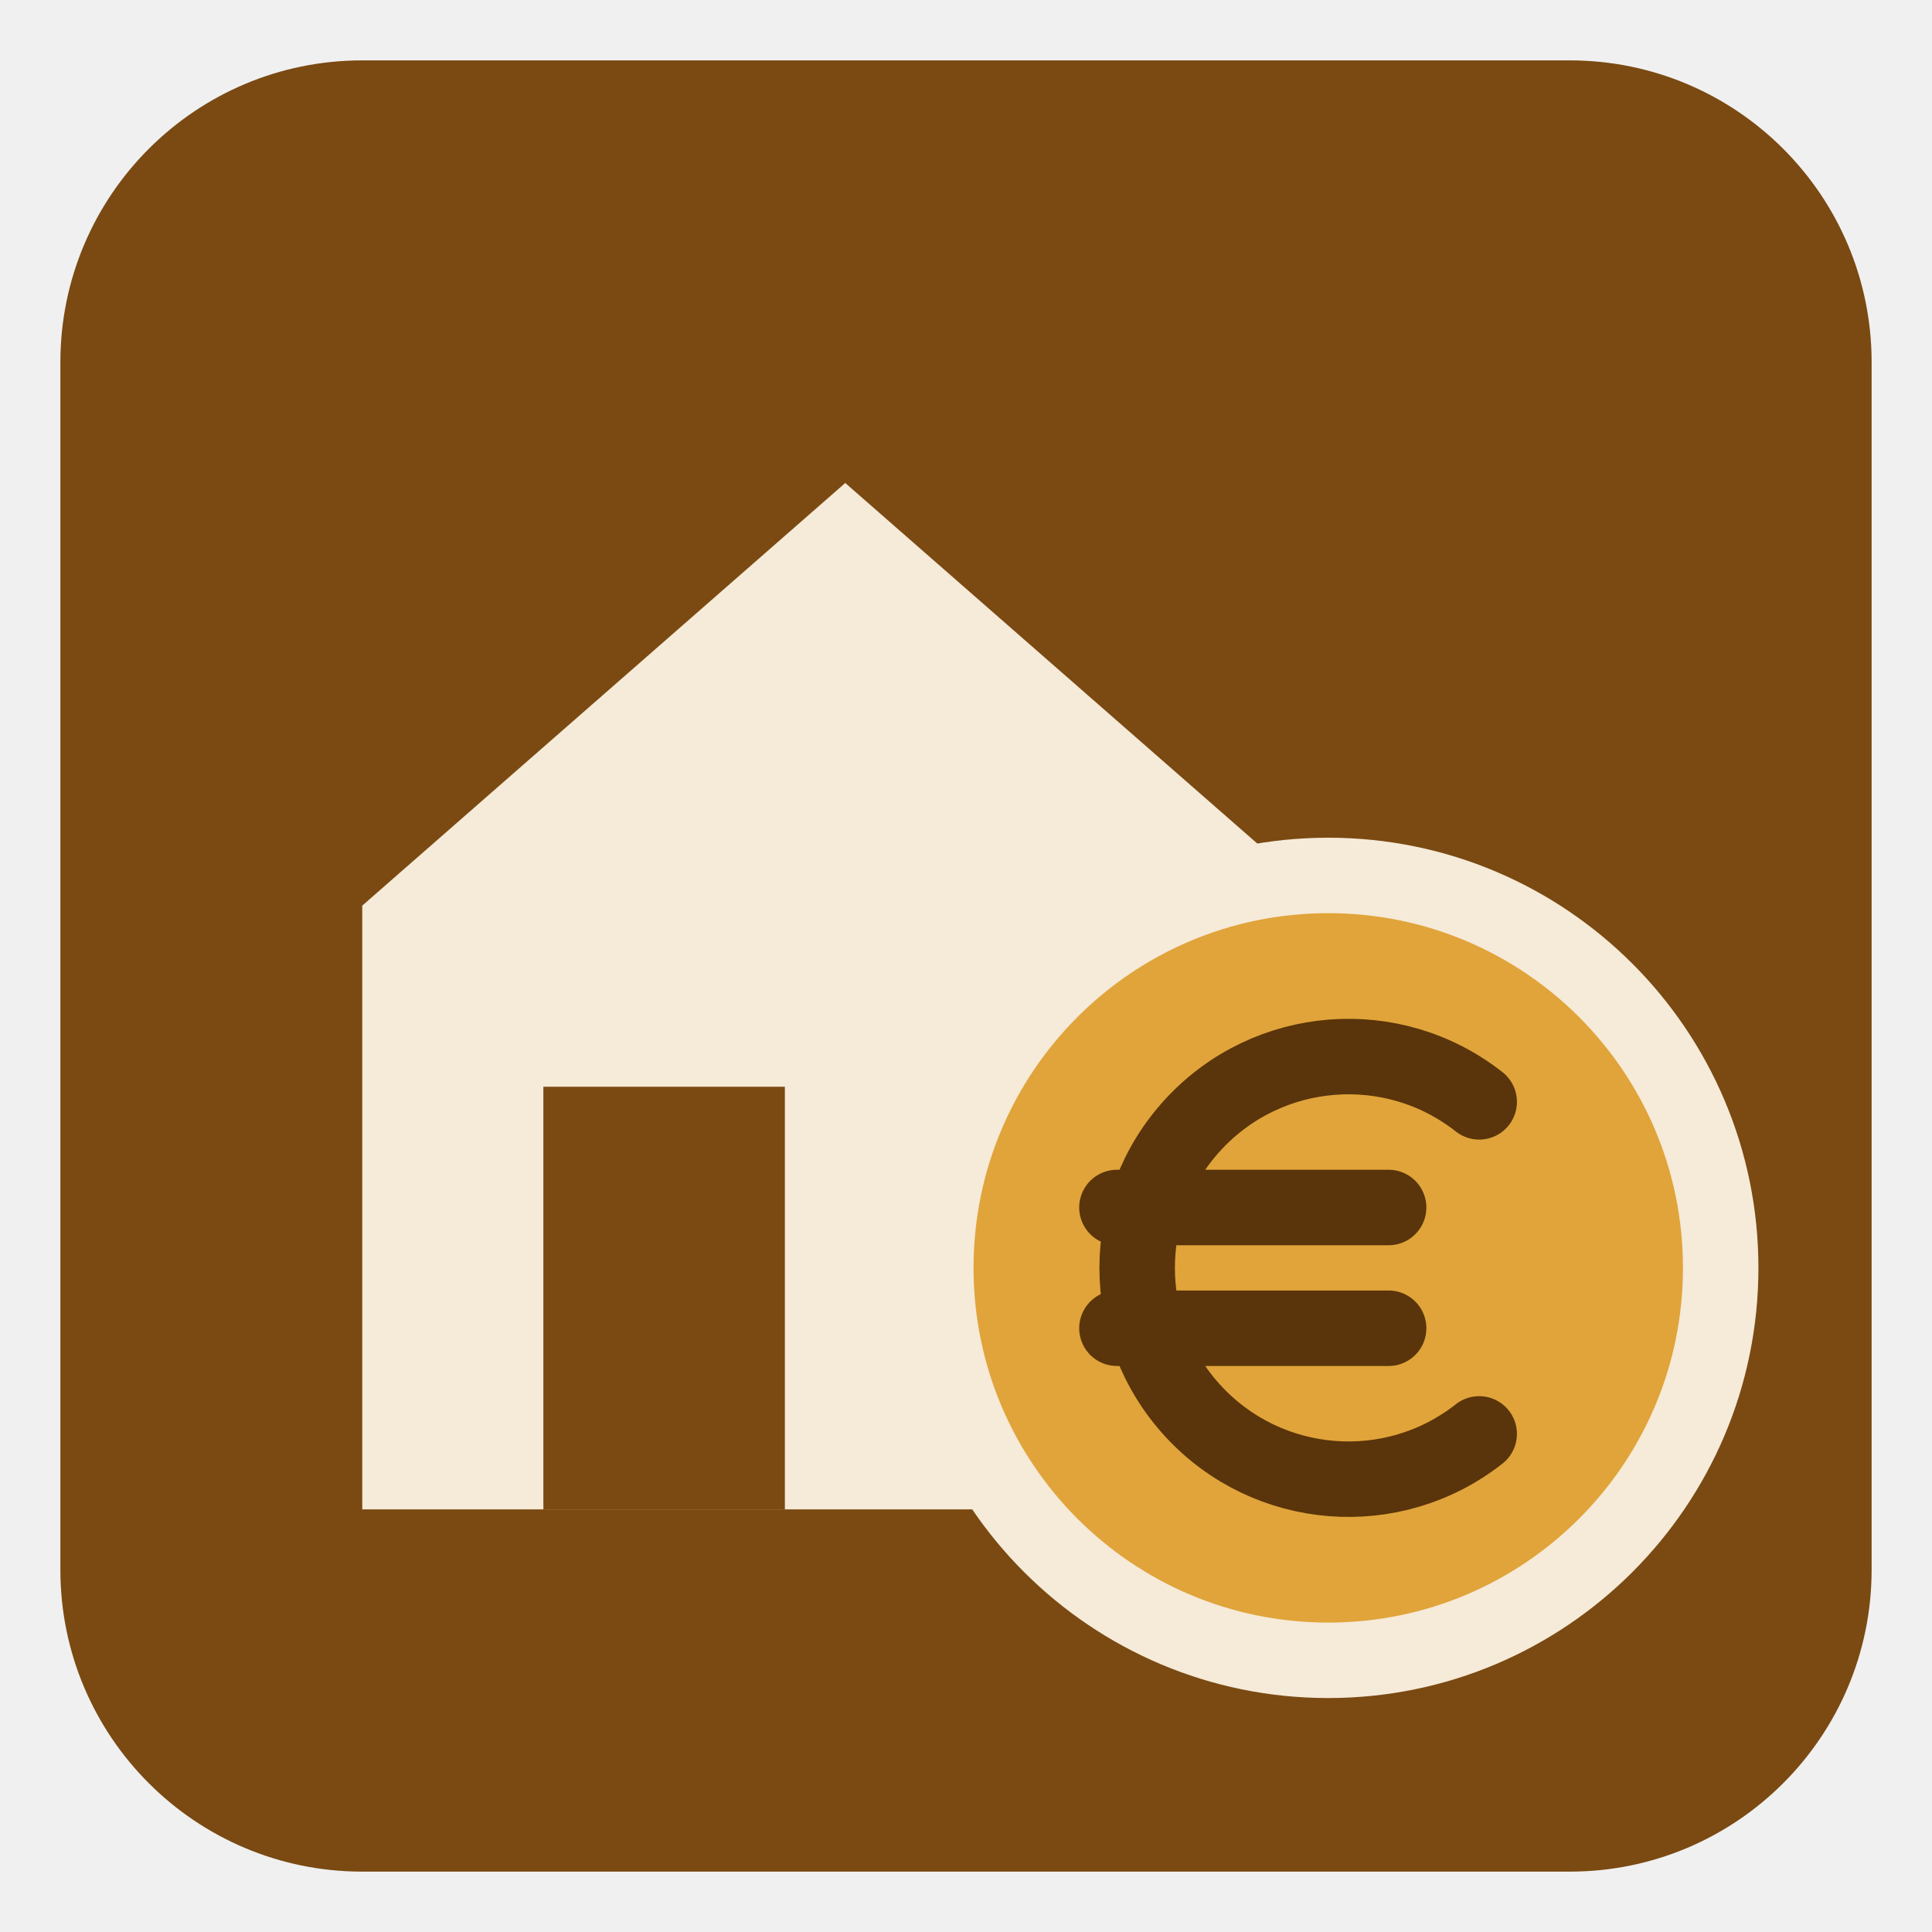
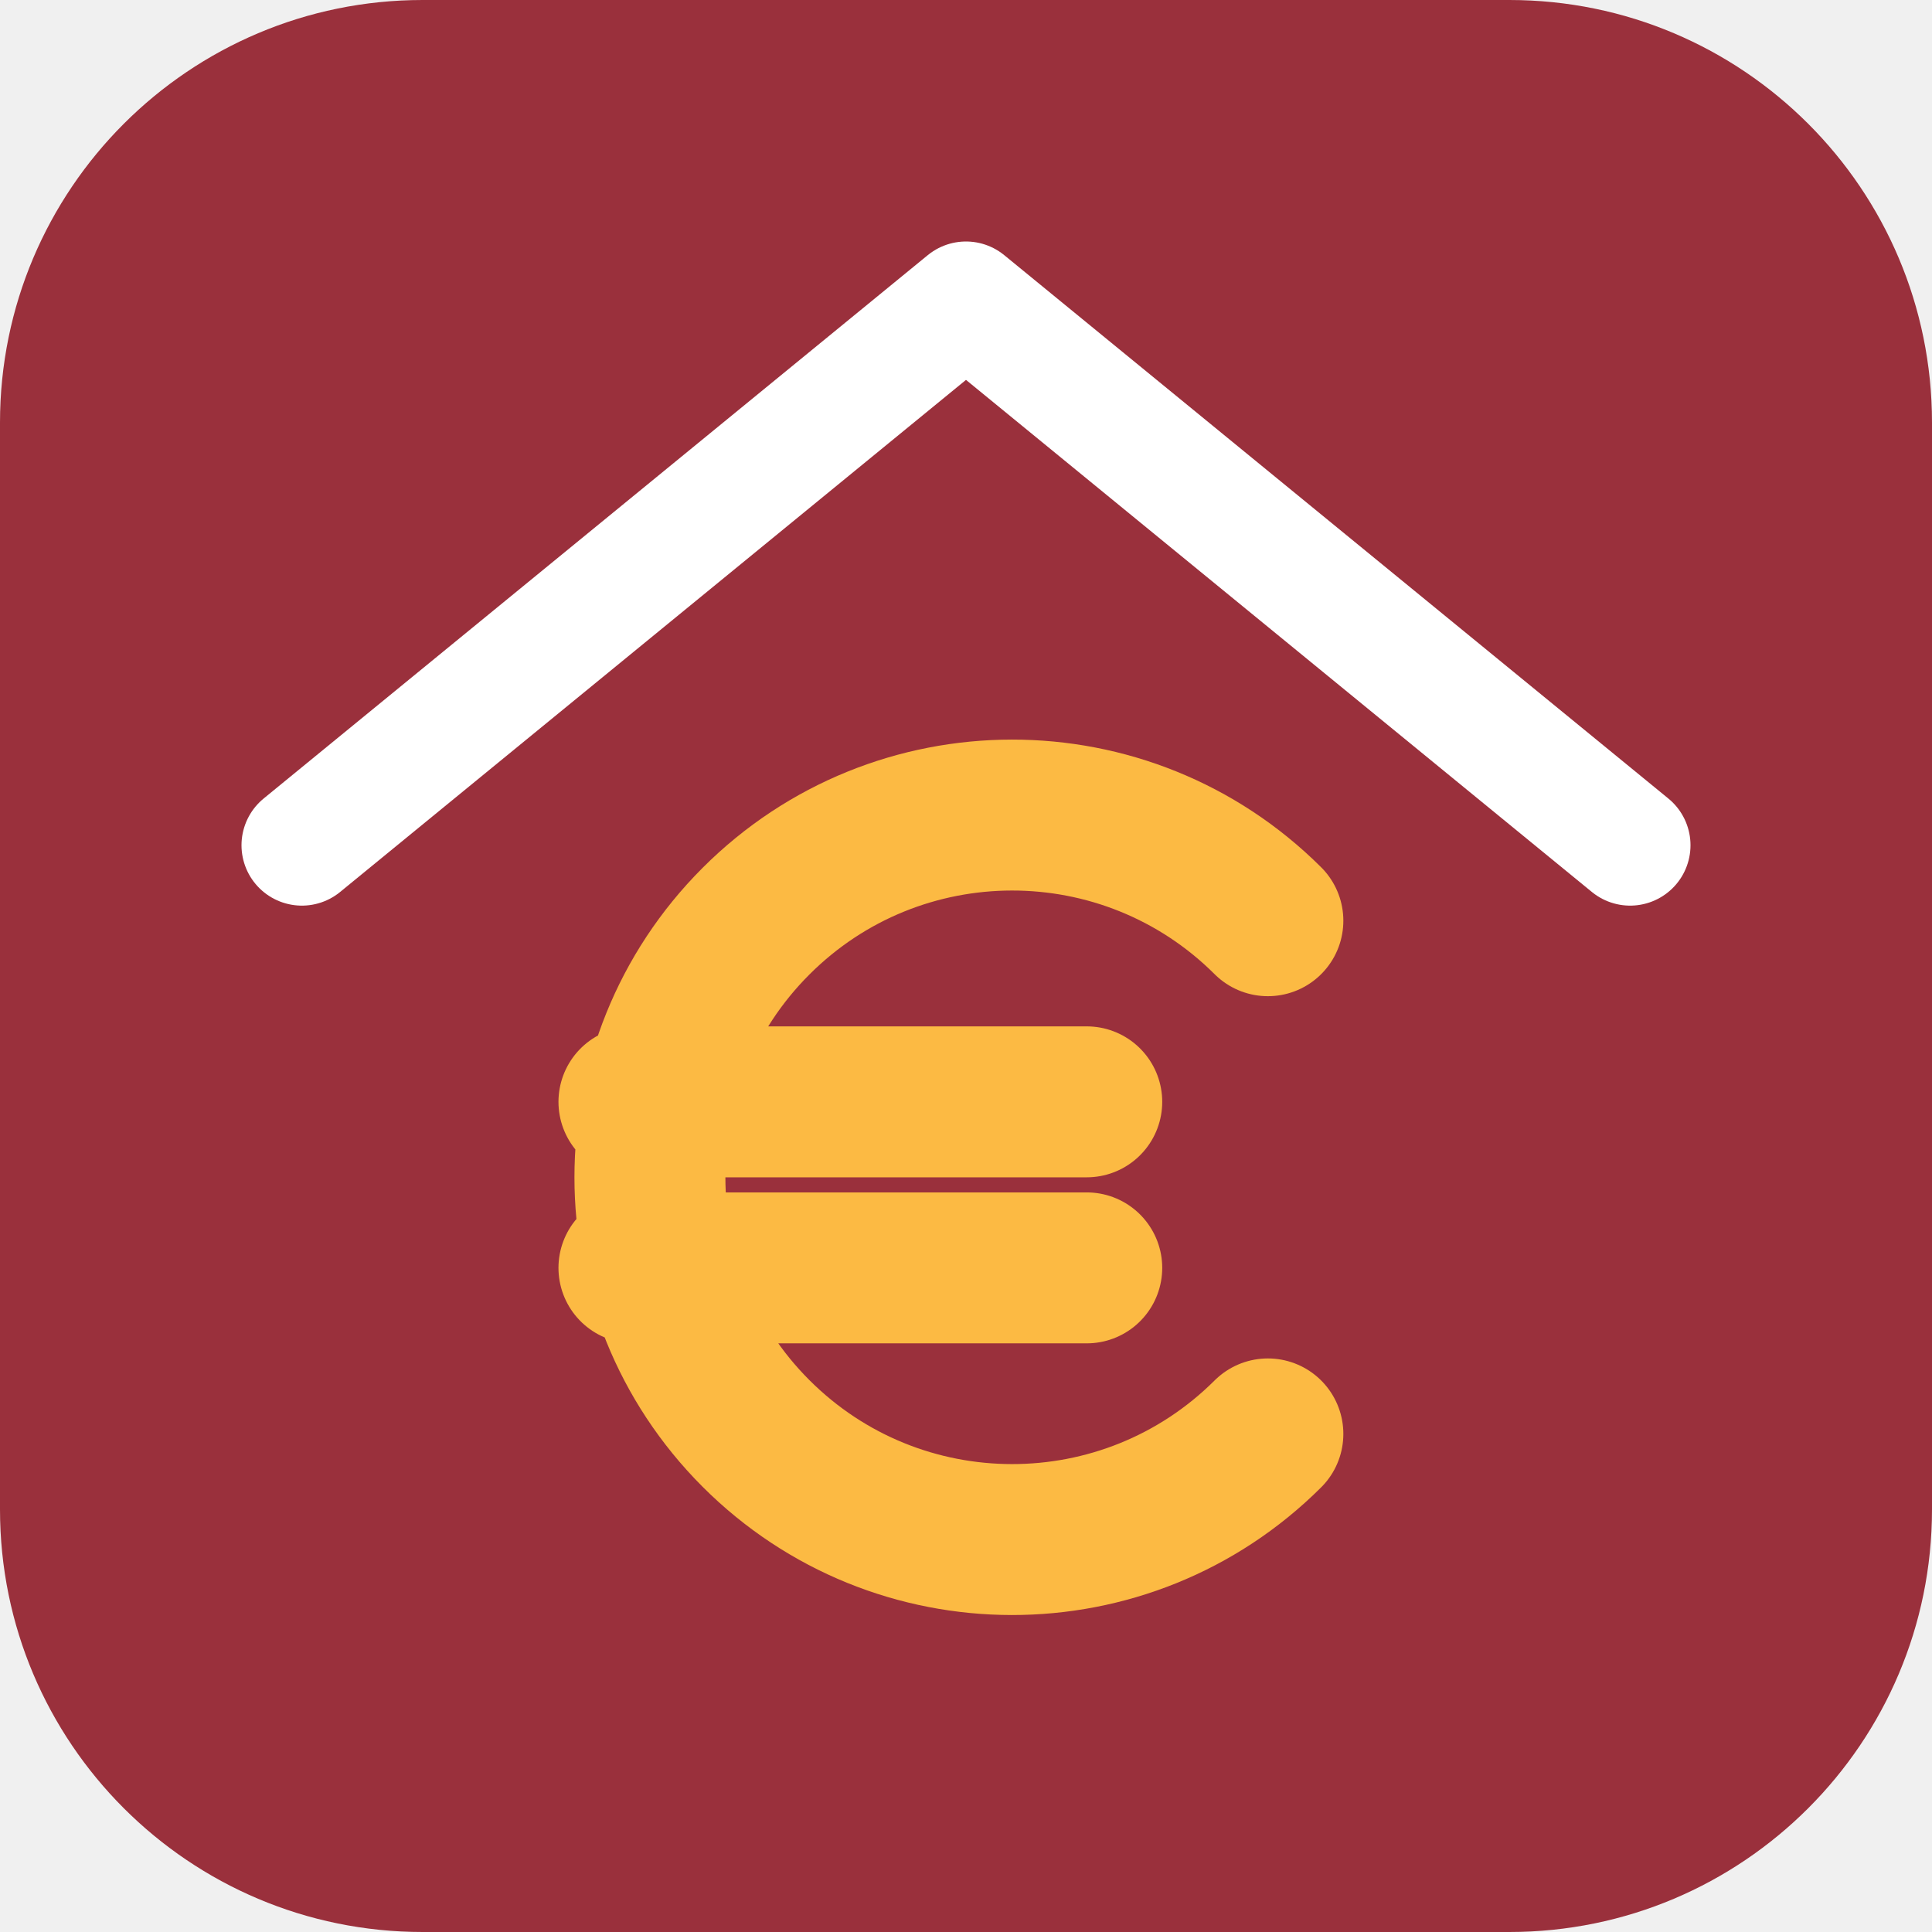
<svg xmlns="http://www.w3.org/2000/svg" viewBox="0 0 64 64">
-   <rect x="2" y="2" width="60" height="60" rx="10" fill="#7a4a12" />
-   <path d="M12 30L28 16l16 14v20H12z" fill="#f6ead8" />
-   <rect x="18" y="36" width="8" height="14" fill="#7a4a12" />
-   <circle cx="44" cy="42" r="13" fill="#e0a43a" stroke="#f6ead8" stroke-width="2.5" />
-   <path d="M49 36.5a7 7 0 1 0 0 11M37 40h9M37 44h9" fill="none" stroke="#5a340a" stroke-width="2.5" stroke-linecap="round" />
+   <rect width="64" height="64" rx="14" fill="#9a303c" />
+   <path d="M10 28L32 10l22 18" fill="none" stroke-linecap="round" stroke-linejoin="round" stroke="#ffffff" stroke-width="4" />
+   <path d="M42 30.5a12 12 0 1 0 0 17M21 36.5h15M21 42h15" fill="none" stroke-linecap="round" stroke-linejoin="round" stroke="#fcba43" stroke-width="5" />
</svg>
